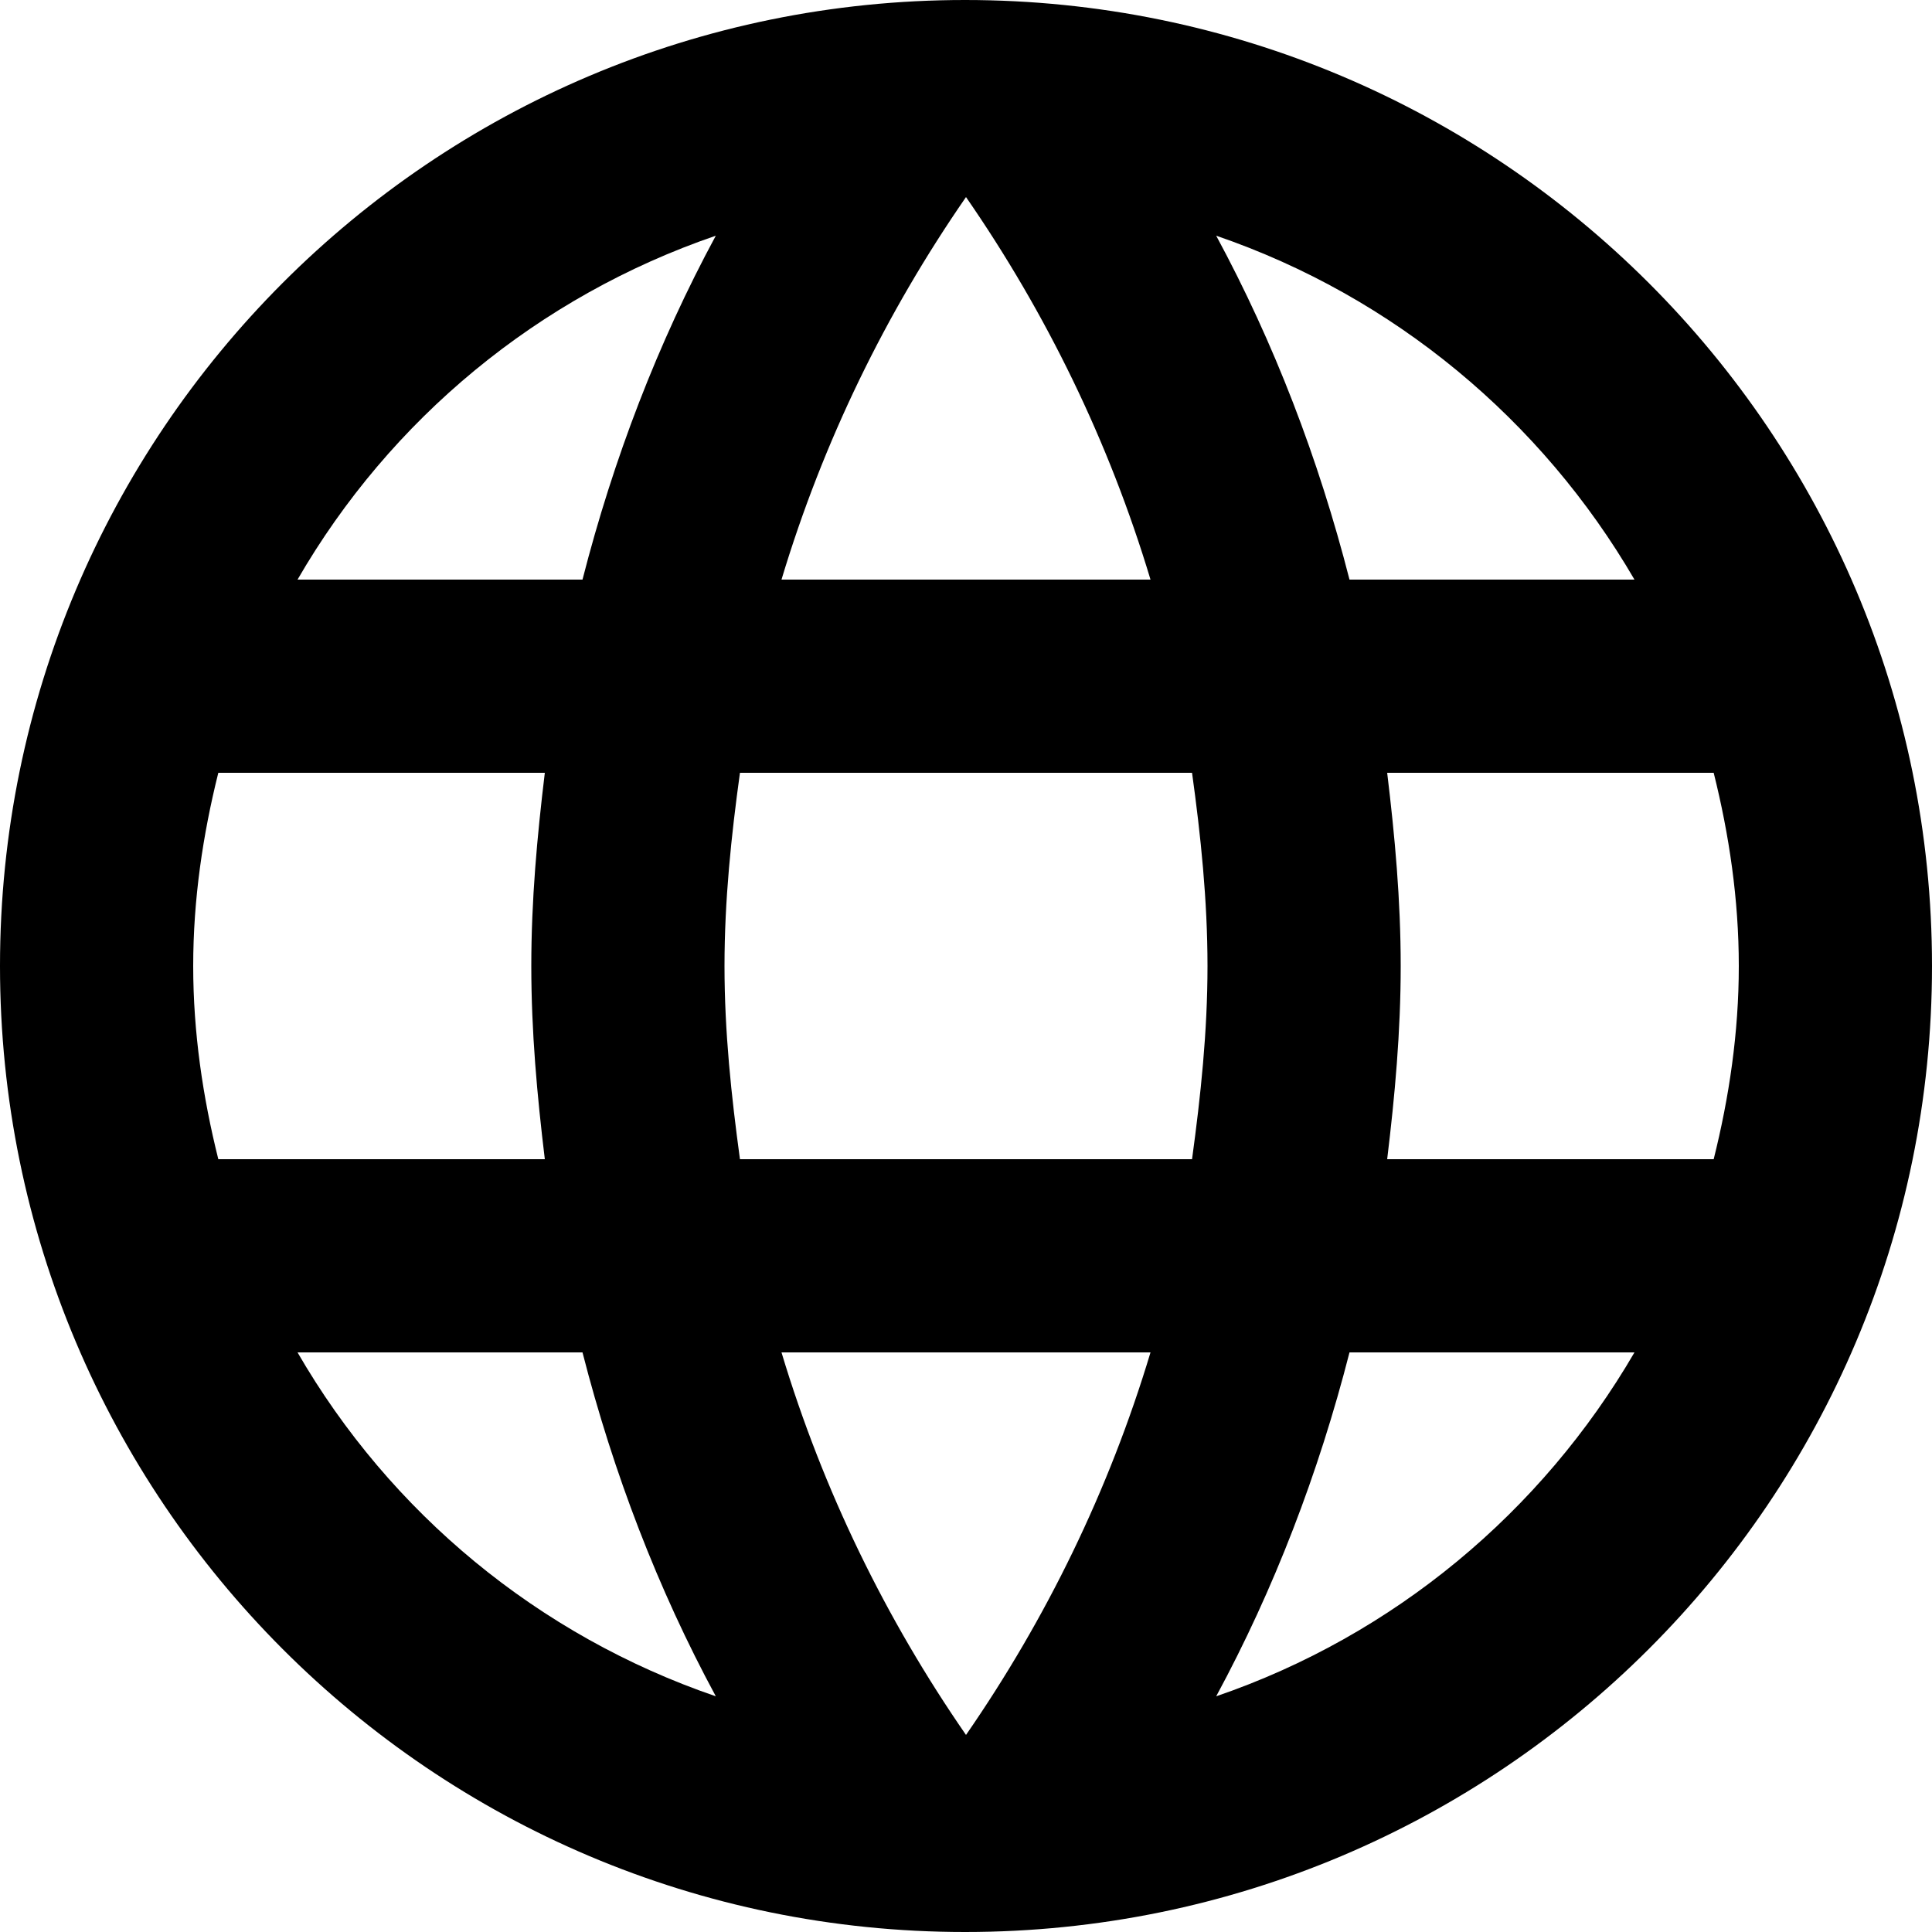
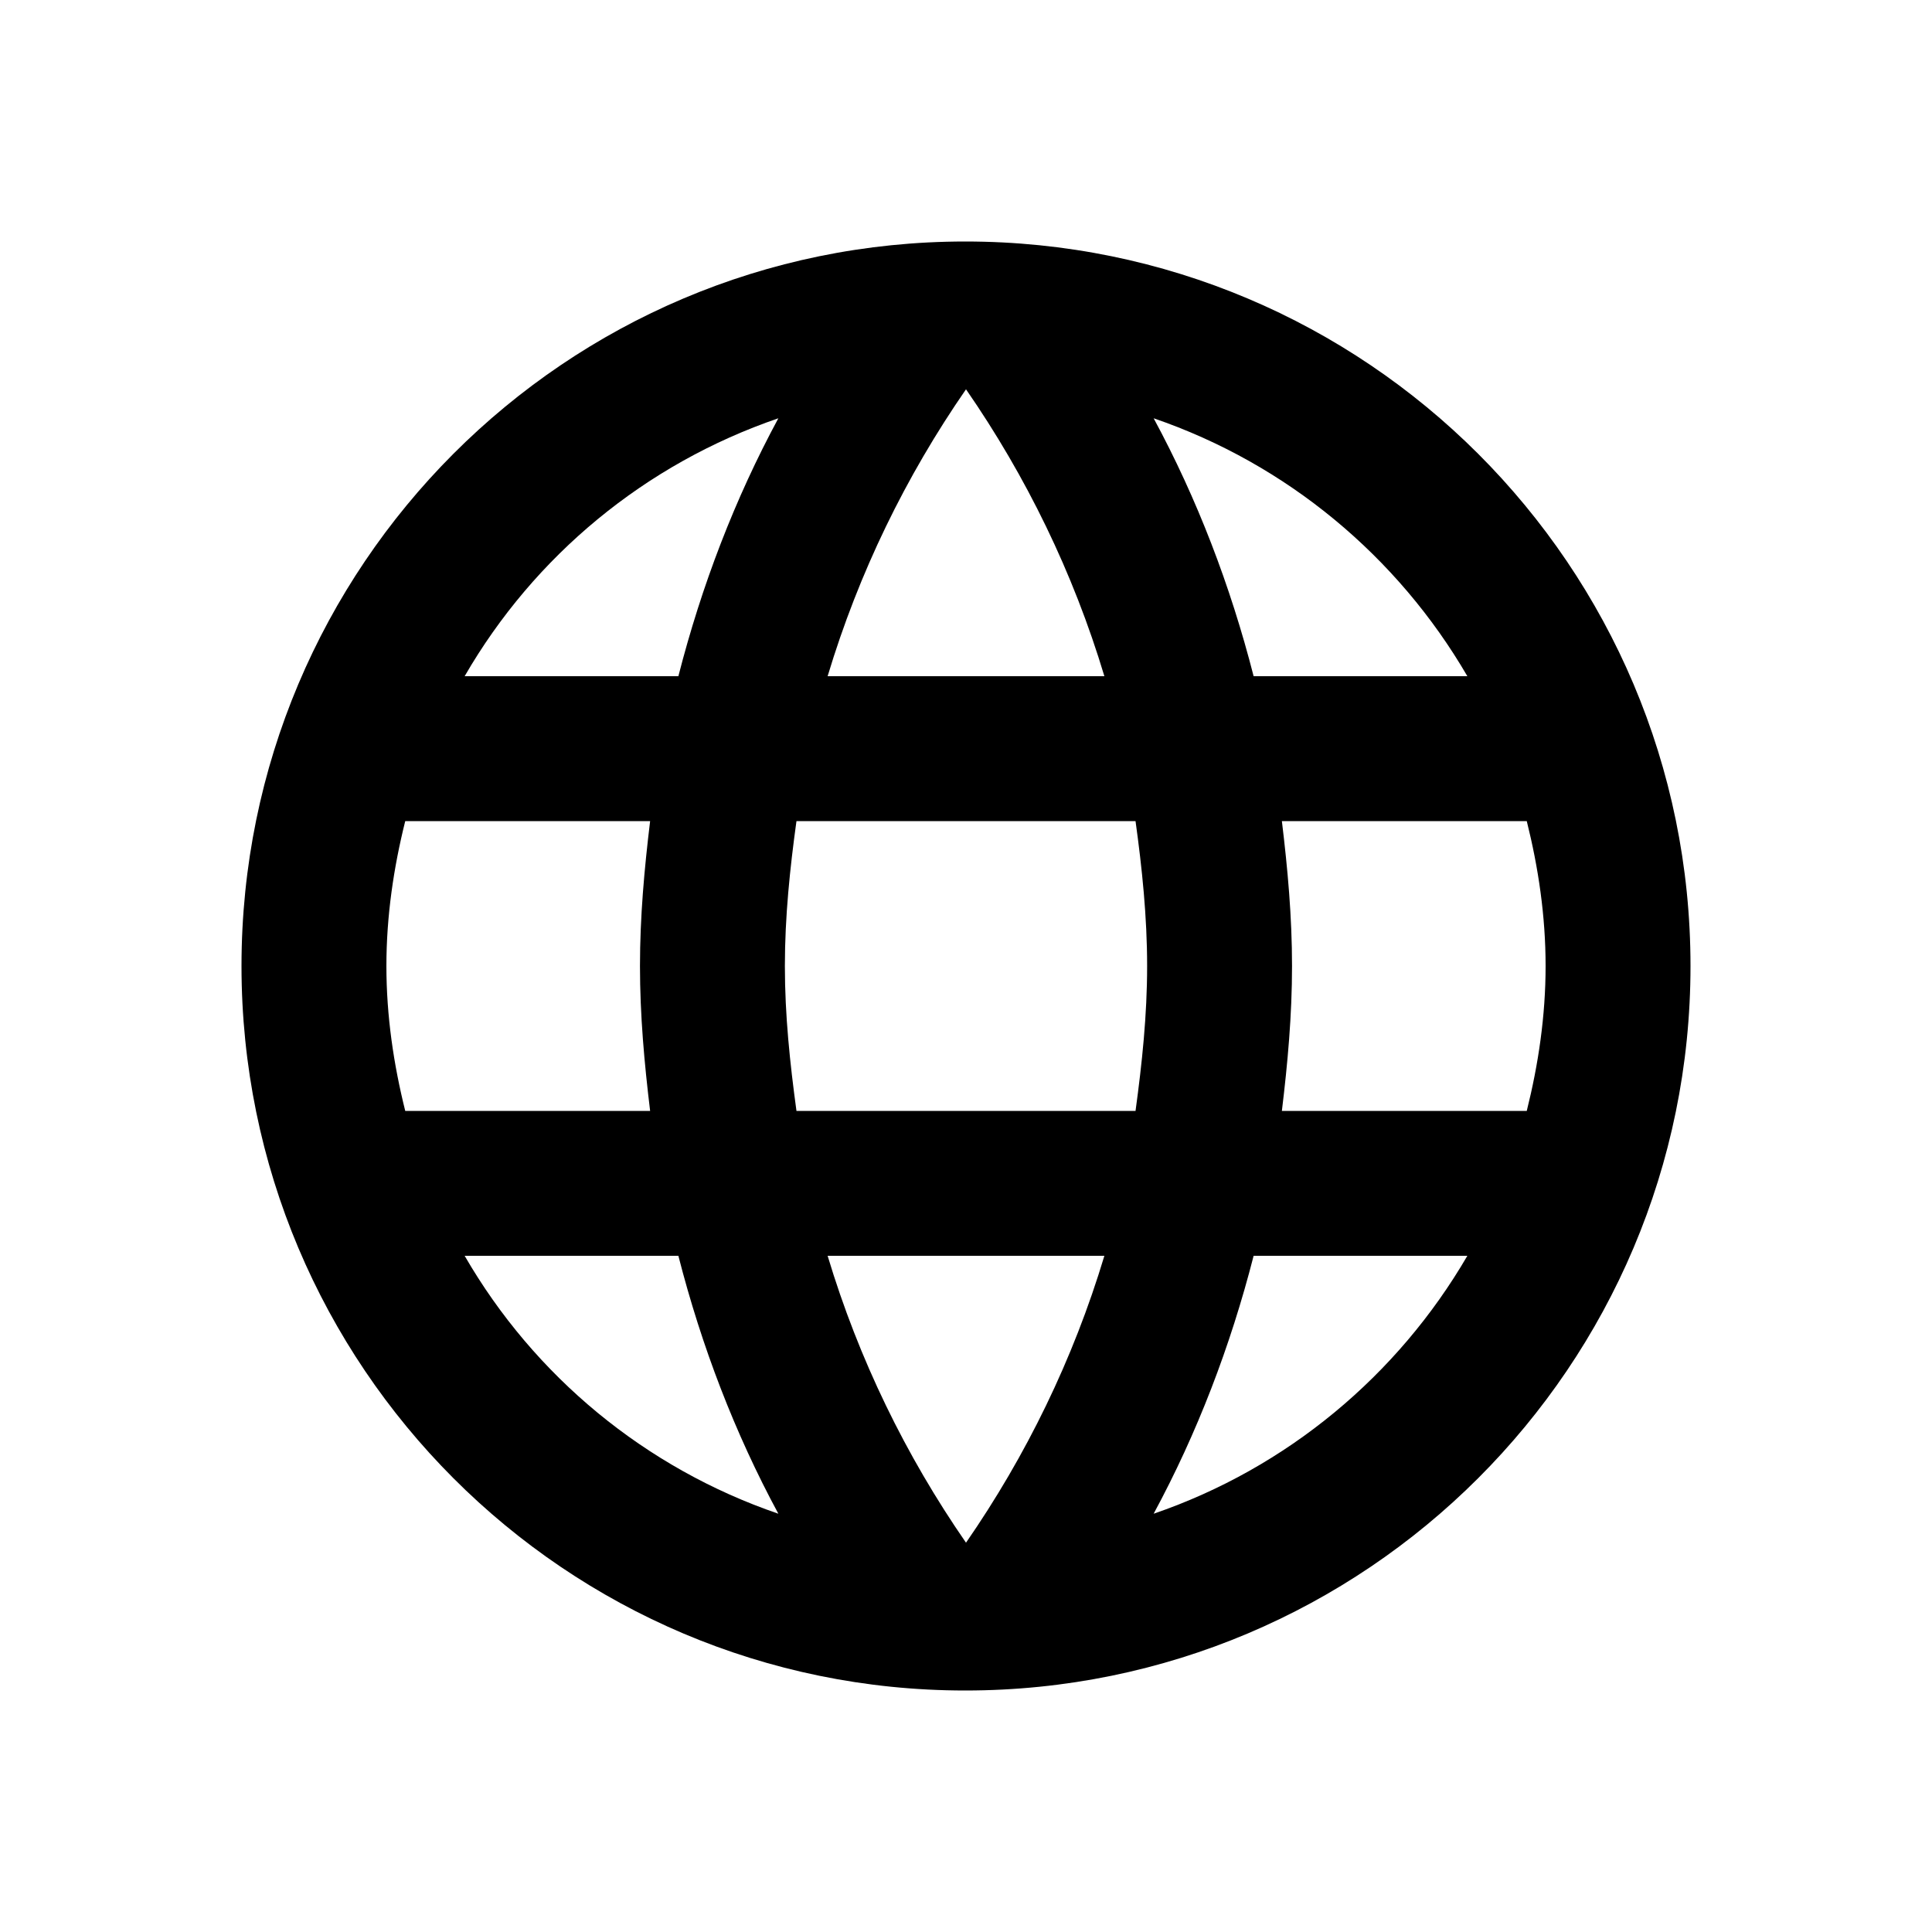
- <svg xmlns="http://www.w3.org/2000/svg" width="18" height="18" viewBox="0 0 18 18" fill="currentColor">
-   <path d="M8.991 0C4.023 0 0 4.032 0 9C0 13.968 4.023 18 8.991 18C13.968 18 18 13.968 18 9C18 4.032 13.968 0 8.991 0ZM15.228 5.4H12.573C12.285 4.275 11.871 3.195 11.331 2.196C12.987 2.763 14.364 3.915 15.228 5.4ZM9 1.836C9.747 2.916 10.332 4.113 10.719 5.4H7.281C7.668 4.113 8.253 2.916 9 1.836ZM2.034 10.8C1.89 10.224 1.8 9.621 1.8 9C1.8 8.379 1.89 7.776 2.034 7.2H5.076C5.004 7.794 4.95 8.388 4.95 9C4.95 9.612 5.004 10.206 5.076 10.8H2.034ZM2.772 12.6H5.427C5.715 13.725 6.129 14.805 6.669 15.804C5.013 15.237 3.636 14.094 2.772 12.6ZM5.427 5.4H2.772C3.636 3.906 5.013 2.763 6.669 2.196C6.129 3.195 5.715 4.275 5.427 5.4ZM9 16.164C8.253 15.084 7.668 13.887 7.281 12.6H10.719C10.332 13.887 9.747 15.084 9 16.164ZM11.106 10.8H6.894C6.813 10.206 6.75 9.612 6.75 9C6.75 8.388 6.813 7.785 6.894 7.2H11.106C11.187 7.785 11.25 8.388 11.25 9C11.25 9.612 11.187 10.206 11.106 10.8ZM11.331 15.804C11.871 14.805 12.285 13.725 12.573 12.6H15.228C14.364 14.085 12.987 15.237 11.331 15.804ZM12.924 10.8C12.996 10.206 13.05 9.612 13.05 9C13.05 8.388 12.996 7.794 12.924 7.2H15.966C16.11 7.776 16.2 8.379 16.2 9C16.2 9.621 16.11 10.224 15.966 10.8H12.924Z" fill="currentColor" />
+ <svg xmlns="http://www.w3.org/2000/svg" width="24" height="24" viewBox="0 0 24 24" fill="currentColor">
+   <path d="M11.991 3C7.023 3 3 7.032 3 12C3 16.968 7.023 21 11.991 21C16.968 21 21 16.968 21 12C21 7.032 16.968 3 11.991 3ZM18.228 8.4H15.573C15.285 7.275 14.871 6.195 14.331 5.196C15.987 5.763 17.364 6.915 18.228 8.4ZM12 4.836C12.747 5.916 13.332 7.113 13.719 8.4H10.281C10.668 7.113 11.253 5.916 12 4.836ZM5.034 13.8C4.89 13.224 4.8 12.621 4.8 12C4.8 11.379 4.89 10.776 5.034 10.2H8.076C8.004 10.794 7.95 11.388 7.95 12C7.95 12.612 8.004 13.206 8.076 13.8H5.034ZM5.772 15.6H8.427C8.715 16.725 9.129 17.805 9.669 18.804C8.013 18.237 6.636 17.094 5.772 15.6ZM8.427 8.4H5.772C6.636 6.906 8.013 5.763 9.669 5.196C9.129 6.195 8.715 7.275 8.427 8.4ZM12 19.164C11.253 18.084 10.668 16.887 10.281 15.6H13.719C13.332 16.887 12.747 18.084 12 19.164ZM14.106 13.8H9.894C9.813 13.206 9.75 12.612 9.75 12C9.75 11.388 9.813 10.785 9.894 10.2H14.106C14.187 10.785 14.25 11.388 14.25 12C14.25 12.612 14.187 13.206 14.106 13.8ZM14.331 18.804C14.871 17.805 15.285 16.725 15.573 15.6H18.228C17.364 17.085 15.987 18.237 14.331 18.804ZM15.924 13.8C15.996 13.206 16.05 12.612 16.05 12C16.05 11.388 15.996 10.794 15.924 10.2H18.966C19.11 10.776 19.2 11.379 19.2 12C19.2 12.621 19.11 13.224 18.966 13.8H15.924Z" fill="currentColor" />
</svg>
